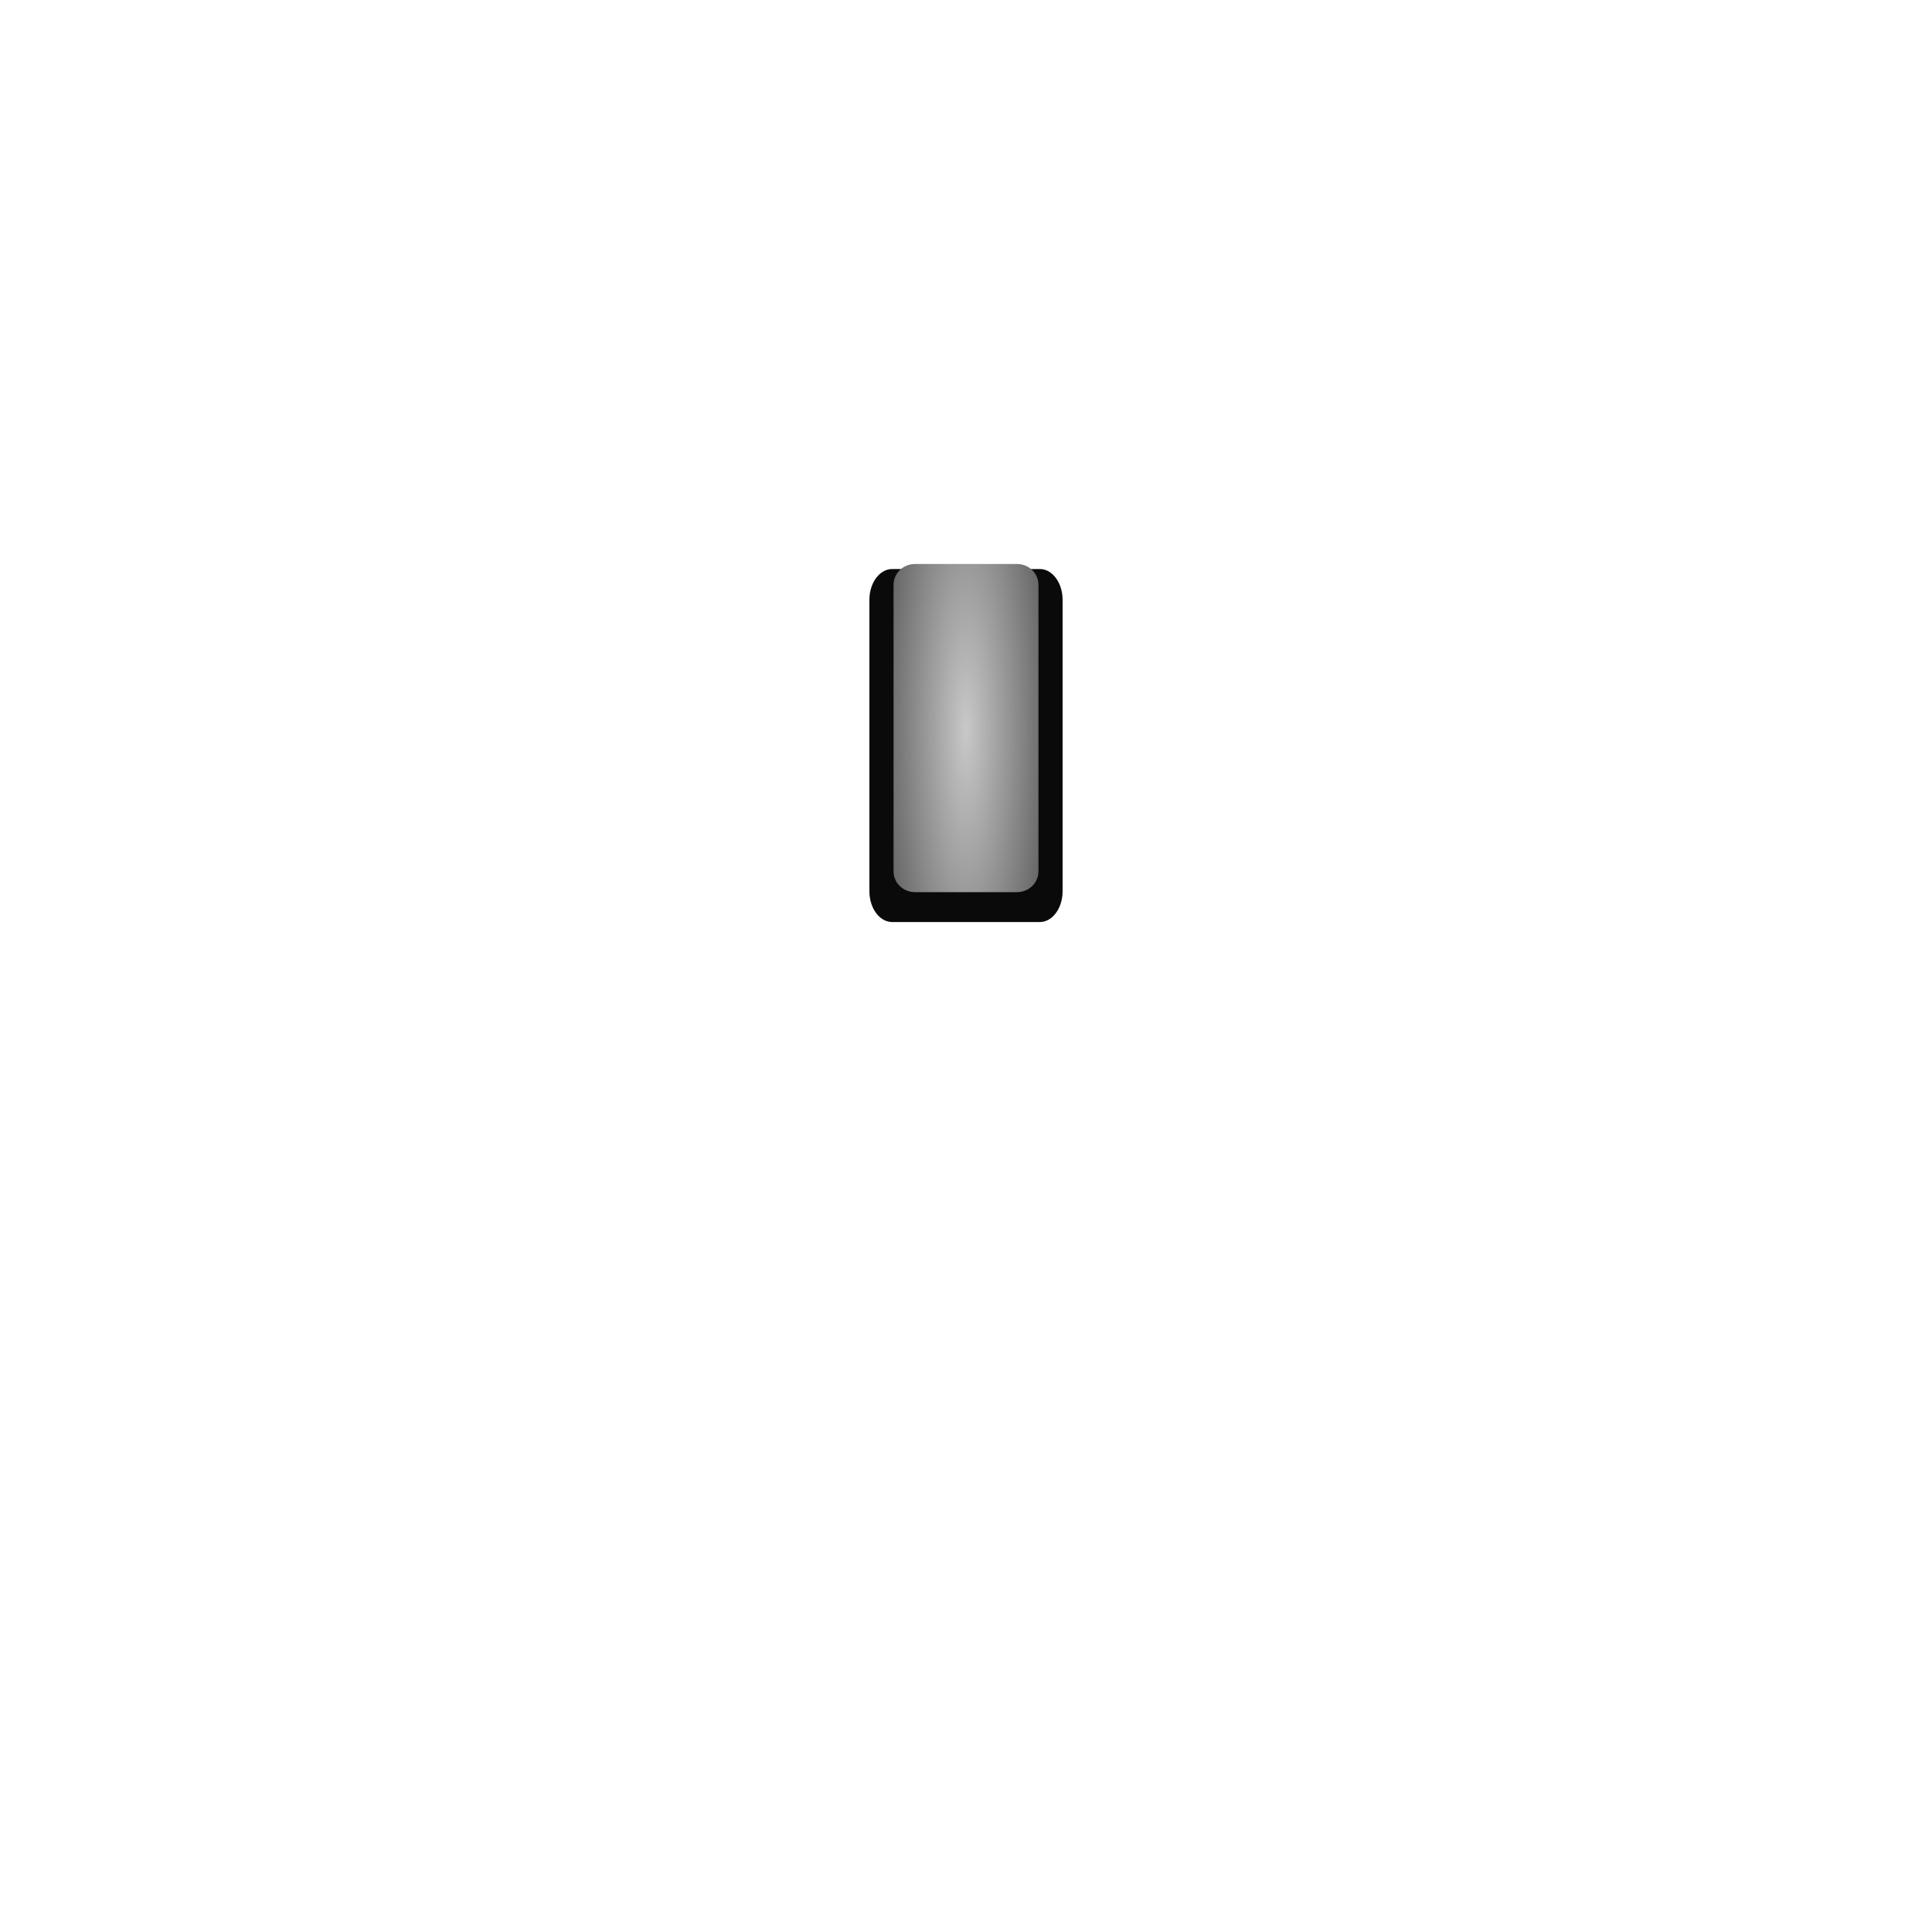
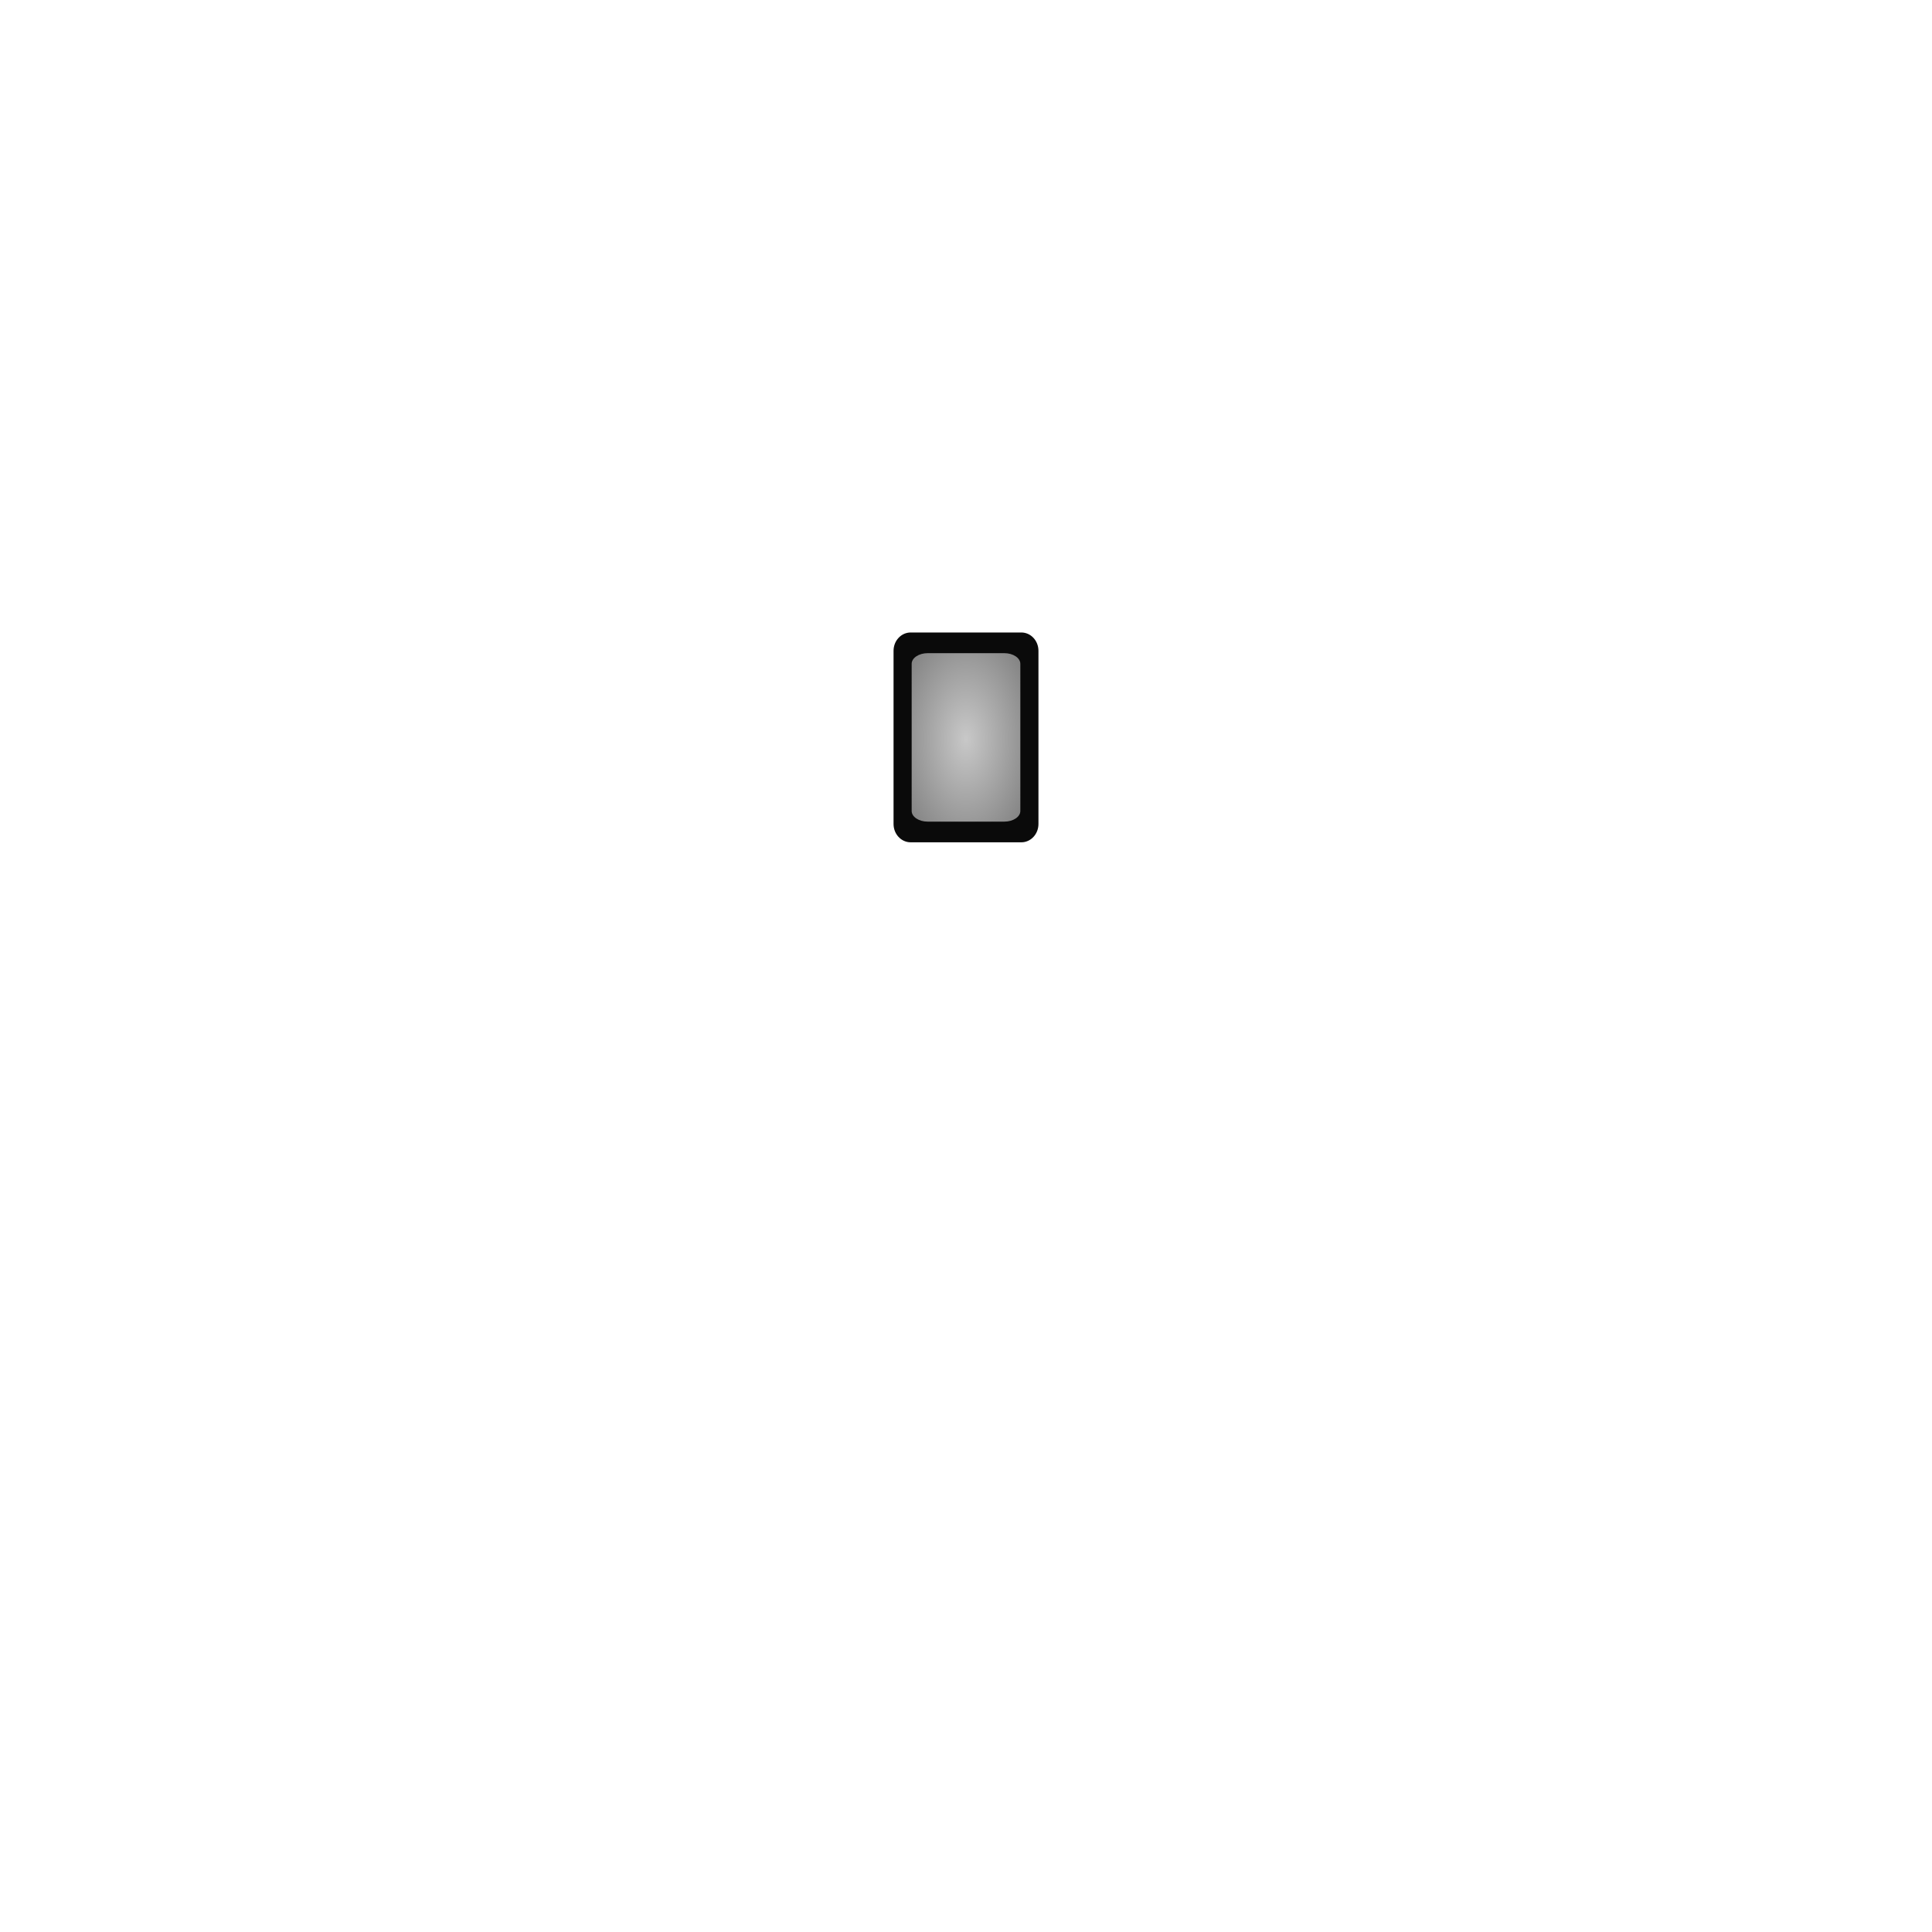
<svg xmlns="http://www.w3.org/2000/svg" xmlns:xlink="http://www.w3.org/1999/xlink" width="40" height="40" viewBox="0 0 40 40" id="svg4222" version="1.1">
  <defs id="defs4224">
    <linearGradient id="linearGradient4575">
      <stop style="stop-color:#c8c8c8;stop-opacity:1" offset="0" id="stop4571" />
      <stop style="stop-color:#000000;stop-opacity:1" offset="1" id="stop4573" />
    </linearGradient>
    <clipPath clipPathUnits="userSpaceOnUse" id="clipPath4910">
      <rect style="fill:#1a1a1a;fill-opacity:0;stroke:#ff0000;stroke-width:1.691;stroke-miterlimit:4;stroke-dasharray:none" id="rect4912" width="50.797" height="35.654" x="-3.446" y="1009.582" clip-path="none" />
    </clipPath>
    <clipPath clipPathUnits="userSpaceOnUse" id="clipPath4154">
      <rect style="fill:#1a1a1a;fill-opacity:0;stroke:#ff0000;stroke-width:0.964;stroke-miterlimit:4;stroke-dasharray:none" id="rect4156" width="57.791" height="29.347" x="-8.273" y="1011.56" />
    </clipPath>
    <filter style="color-interpolation-filters:sRGB" id="filter4209">
      <feGaussianBlur stdDeviation="1 1.05" result="blur" id="feGaussianBlur4211" />
    </filter>
    <filter style="color-interpolation-filters:sRGB" id="filter4321">
      <feGaussianBlur stdDeviation="1 1.05" result="blur" id="feGaussianBlur4323" />
    </filter>
    <filter style="color-interpolation-filters:sRGB;" id="filter4207">
      <feGaussianBlur stdDeviation="0.5 0.55" result="fbSourceGraphic" id="feGaussianBlur4209" />
      <feColorMatrix result="fbSourceGraphicAlpha" in="fbSourceGraphic" values="0 0 0 -1 0 0 0 0 -1 0 0 0 0 -1 0 0 0 0 1 0" id="feColorMatrix4223" />
      <feColorMatrix id="feColorMatrix4225" values="1 0 0 0 0 0 1 0 0 0 0 0 1 0 0 0 0 0 1 -9.6 " result="colormatrix" in="fbSourceGraphic" />
      <feComposite id="feComposite4227" in2="colormatrix" operator="arithmetic" k2="1" result="fbSourceGraphic" />
      <feColorMatrix result="fbSourceGraphicAlpha" in="fbSourceGraphic" values="0 0 0 -1 0 0 0 0 -1 0 0 0 0 -1 0 0 0 0 1 0" id="feColorMatrix4235" />
      <feColorMatrix id="feColorMatrix4237" values="1 0 0 0 0 0 1 0 0 0 0 0 1 0 0 0 0 0 1 -9.6 " result="colormatrix" in="fbSourceGraphic" />
      <feComposite id="feComposite4239" in2="colormatrix" operator="arithmetic" k2="1.38778e-016" result="fbSourceGraphic" />
      <feColorMatrix result="fbSourceGraphicAlpha" in="fbSourceGraphic" values="0 0 0 -1 0 0 0 0 -1 0 0 0 0 -1 0 0 0 0 1 0" id="feColorMatrix4247" />
      <feColorMatrix id="feColorMatrix4249" values="1 0 0 0 0 0 1 0 0 0 0 0 1 0 0 0 0 0 1 -9.6 " result="colormatrix" in="fbSourceGraphic" />
      <feComposite id="feComposite4251" in2="colormatrix" operator="arithmetic" k2="1" result="fbSourceGraphic" />
      <feColorMatrix result="fbSourceGraphicAlpha" in="fbSourceGraphic" values="0 0 0 -1 0 0 0 0 -1 0 0 0 0 -1 0 0 0 0 1 0" id="feColorMatrix4253" />
      <feColorMatrix id="feColorMatrix4255" values="1 0 0 0 0 0 1 0 0 0 0 0 1 0 0 0 0 0 1 -9.6 " result="colormatrix" in="fbSourceGraphic" />
      <feComposite id="feComposite4257" in2="colormatrix" operator="arithmetic" k2="1" result="fbSourceGraphic" />
      <feColorMatrix result="fbSourceGraphicAlpha" in="fbSourceGraphic" values="0 0 0 -1 0 0 0 0 -1 0 0 0 0 -1 0 0 0 0 1 0" id="feColorMatrix4259" />
      <feColorMatrix id="feColorMatrix4261" values="1 0 0 0 0 0 1 0 0 0 0 0 1 0 0 0 0 0 1 -9.6 " result="colormatrix" in="fbSourceGraphic" />
      <feComposite id="feComposite4263" in2="colormatrix" operator="arithmetic" k2="0.6" result="fbSourceGraphic" />
      <feColorMatrix result="fbSourceGraphicAlpha" in="fbSourceGraphic" values="0 0 0 -1 0 0 0 0 -1 0 0 0 0 -1 0 0 0 0 1 0" id="feColorMatrix4265" />
      <feColorMatrix id="feColorMatrix4267" values="1 0 0 0 0 0 1 0 0 0 0 0 1 0 0 0 0 0 1 -9.6 " result="colormatrix" in="fbSourceGraphic" />
      <feComposite id="feComposite4269" in2="colormatrix" operator="arithmetic" k2="0.6" result="composite" />
    </filter>
    <pattern y="0" x="0" height="6" width="6" patternUnits="userSpaceOnUse" id="EMFhbasepattern" />
-     <radialGradient xlink:href="#linearGradient4575" id="radialGradient4577" cx="20" cy="1027.3" fx="20" fy="1027.3" r="1.5" gradientTransform="matrix(2.297759,0,0,9.875832,-25.95517,-9118.005)" gradientUnits="userSpaceOnUse" />
+     <radialGradient xlink:href="#linearGradient4575" id="radialGradient4577" cx="20" cy="1027.3" fx="20" fy="1027.3" r="1.5" gradientTransform="matrix(2.917257,-1.126363e-5,3.0907367e-5,4.866971,-38.37689,-3972.21)" gradientUnits="userSpaceOnUse" />
  </defs>
  <g id="layer1" transform="translate(0,-1012.362)">
-     <rect style="opacity:1;fill:#0a0a0a;fill-opacity:1;stroke:none;stroke-width:0.497;stroke-linecap:butt;stroke-linejoin:miter;stroke-miterlimit:4;stroke-dasharray:none;stroke-opacity:1" id="rect4217-0" width="4" height="7.309" x="18" y="1024.143" rx="0.472" ry="0.638" />
-     <rect style="opacity:1;fill:url(#radialGradient4577);fill-opacity:1;stroke:none;stroke-width:0.555;stroke-linecap:butt;stroke-linejoin:miter;stroke-miterlimit:4;stroke-dasharray:none;stroke-opacity:1" id="rect4217" width="3" height="6.794" x="18.5" y="1024.039" rx="0.443" ry="0.43" />
+     <rect style="opacity:1;fill:#0a0a0a;fill-opacity:1;stroke:none;stroke-width:0.332;stroke-linecap:butt;stroke-linejoin:miter;stroke-miterlimit:4;stroke-dasharray:none;stroke-opacity:1" id="rect4217-0" width="3" height="4.344" x="18.5" y="1025.457" rx="0.354" ry="0.379" />
+     <rect style="opacity:1;fill:url(#radialGradient4577);fill-opacity:1;stroke:none;stroke-width:0.344;stroke-linecap:butt;stroke-linejoin:miter;stroke-miterlimit:4;stroke-dasharray:none;stroke-opacity:1" id="rect4217" width="2.25" height="3.488" x="18.875" y="1025.885" rx="0.332" ry="0.221" />
  </g>
</svg>
